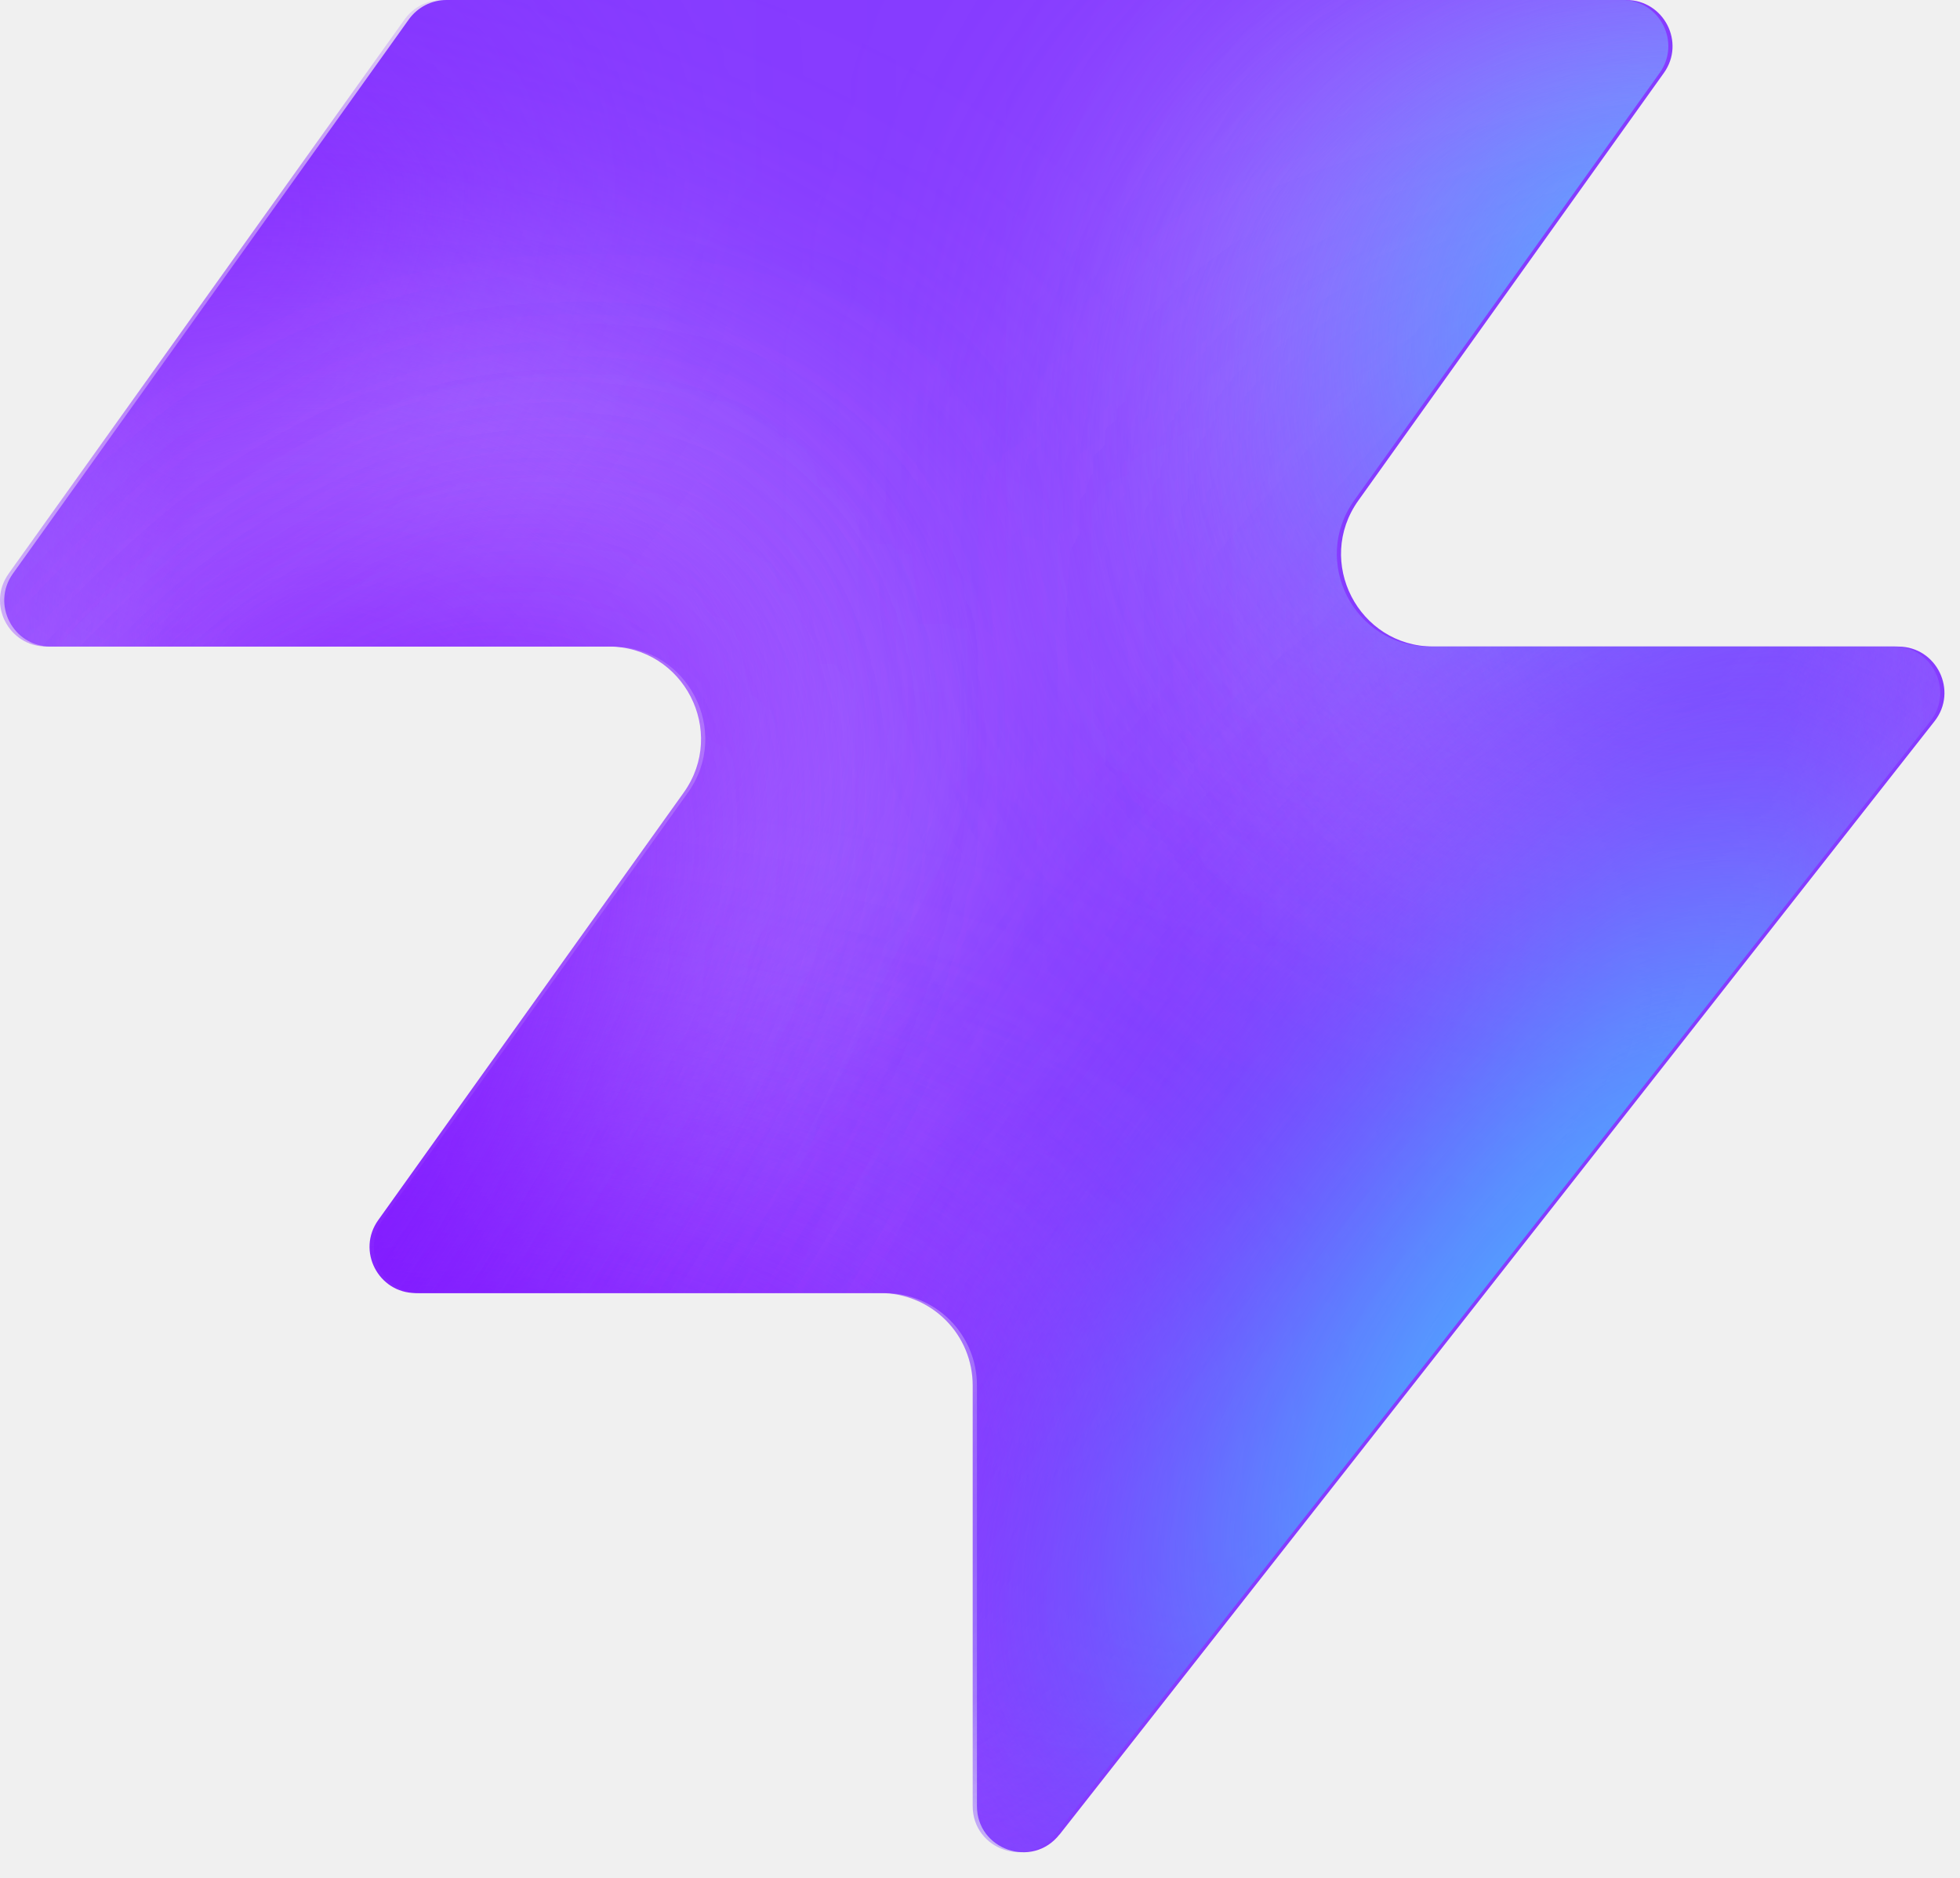
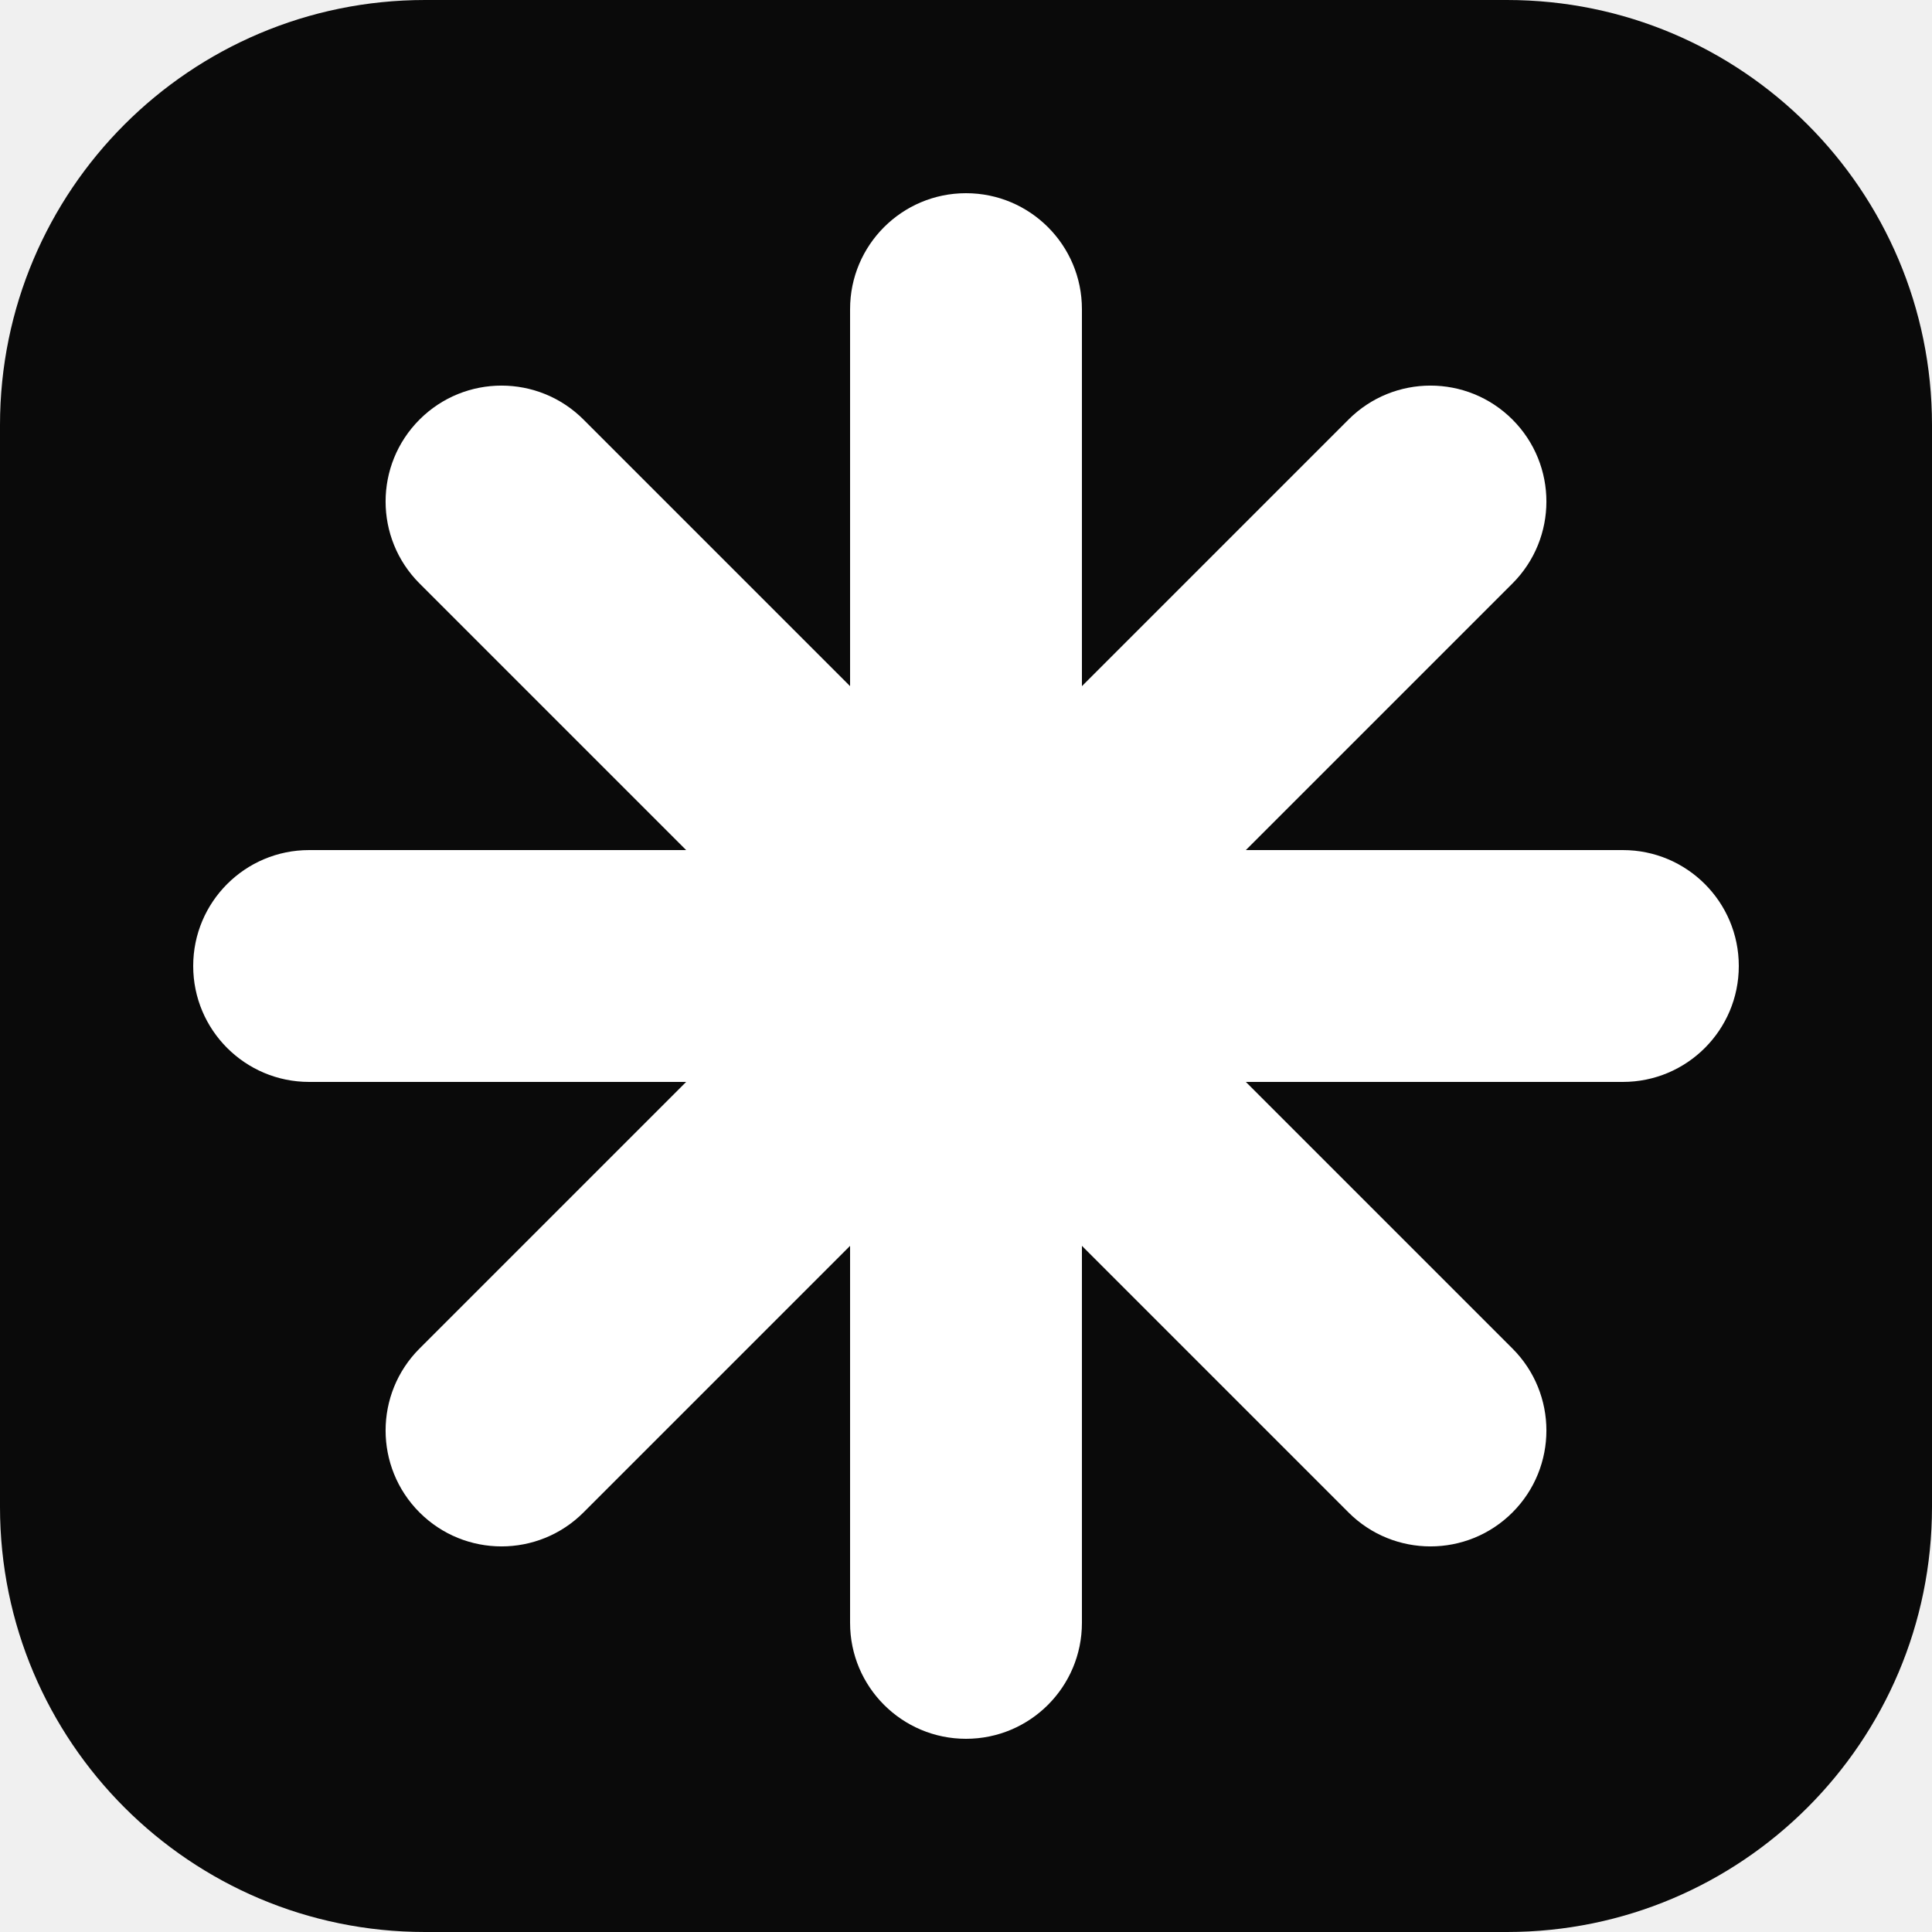
- <svg xmlns="http://www.w3.org/2000/svg" width="48" height="46" fill="none" viewBox="0 0 48 46">
-   <path fill="#863bff" d="M25.946 44.938c-.664.845-2.021.375-2.021-.698V33.937a2.26 2.26 0 0 0-2.262-2.262H10.287c-.92 0-1.456-1.04-.92-1.788l7.48-10.471c1.07-1.497 0-3.578-1.842-3.578H1.237c-.92 0-1.456-1.04-.92-1.788L10.013.474c.214-.297.556-.474.92-.474h28.894c.92 0 1.456 1.04.92 1.788l-7.48 10.471c-1.07 1.498 0 3.579 1.842 3.579h11.377c.943 0 1.473 1.088.89 1.83L25.947 44.94z" style="fill:#863bff;fill:color(display-p3 .525 .23 1);fill-opacity:1" />
-   <mask id="a" width="48" height="46" x="0" y="0" maskUnits="userSpaceOnUse" style="mask-type:alpha">
-     <path fill="#000" d="M25.842 44.938c-.664.844-2.021.375-2.021-.698V33.937a2.26 2.26 0 0 0-2.262-2.262H10.183c-.92 0-1.456-1.04-.92-1.788l7.48-10.471c1.07-1.498 0-3.579-1.842-3.579H1.133c-.92 0-1.456-1.04-.92-1.787L9.91.473c.214-.297.556-.474.92-.474h28.894c.92 0 1.456 1.04.92 1.788l-7.48 10.471c-1.07 1.498 0 3.578 1.842 3.578h11.377c.943 0 1.473 1.088.89 1.832L25.843 44.94z" style="fill:#000;fill-opacity:1" />
-   </mask>
-   <g mask="url(#a)">
-     <g filter="url(#b)">
-       <ellipse cx="5.508" cy="14.704" fill="#ede6ff" rx="5.508" ry="14.704" style="fill:#ede6ff;fill:color(display-p3 .927 .903 1);fill-opacity:1" transform="matrix(.00324 1 1 -.00324 -4.47 31.516)" />
-     </g>
-     <g filter="url(#c)">
-       <ellipse cx="10.399" cy="29.851" fill="#ede6ff" rx="10.399" ry="29.851" style="fill:#ede6ff;fill:color(display-p3 .927 .903 1);fill-opacity:1" transform="matrix(.00324 1 1 -.00324 -39.328 7.883)" />
-     </g>
-     <g filter="url(#d)">
-       <ellipse cx="5.508" cy="30.487" fill="#7e14ff" rx="5.508" ry="30.487" style="fill:#7e14ff;fill:color(display-p3 .492 .077 1);fill-opacity:1" transform="rotate(89.814 -25.913 -14.639)scale(1 -1)" />
-     </g>
-     <g filter="url(#e)">
-       <ellipse cx="5.508" cy="30.599" fill="#7e14ff" rx="5.508" ry="30.599" style="fill:#7e14ff;fill:color(display-p3 .492 .077 1);fill-opacity:1" transform="rotate(89.814 -32.644 -3.334)scale(1 -1)" />
-     </g>
-     <g filter="url(#f)">
-       <ellipse cx="5.508" cy="30.599" fill="#7e14ff" rx="5.508" ry="30.599" style="fill:#7e14ff;fill:color(display-p3 .492 .077 1);fill-opacity:1" transform="matrix(.00324 1 1 -.00324 -34.34 30.47)" />
-     </g>
-     <g filter="url(#g)">
-       <ellipse cx="14.072" cy="22.078" fill="#ede6ff" rx="14.072" ry="22.078" style="fill:#ede6ff;fill:color(display-p3 .927 .903 1);fill-opacity:1" transform="rotate(93.35 24.506 48.493)scale(-1 1)" />
-     </g>
-     <g filter="url(#h)">
-       <ellipse cx="3.47" cy="21.501" fill="#7e14ff" rx="3.47" ry="21.501" style="fill:#7e14ff;fill:color(display-p3 .492 .077 1);fill-opacity:1" transform="rotate(89.009 28.708 47.59)scale(-1 1)" />
-     </g>
-     <g filter="url(#i)">
-       <ellipse cx="3.47" cy="21.501" fill="#7e14ff" rx="3.47" ry="21.501" style="fill:#7e14ff;fill:color(display-p3 .492 .077 1);fill-opacity:1" transform="rotate(89.009 28.708 47.59)scale(-1 1)" />
-     </g>
-     <g filter="url(#j)">
-       <ellipse cx=".387" cy="8.972" fill="#7e14ff" rx="4.407" ry="29.108" style="fill:#7e14ff;fill:color(display-p3 .492 .077 1);fill-opacity:1" transform="rotate(39.51 .387 8.972)" />
-     </g>
-     <g filter="url(#k)">
-       <ellipse cx="47.523" cy="-6.092" fill="#7e14ff" rx="4.407" ry="29.108" style="fill:#7e14ff;fill:color(display-p3 .492 .077 1);fill-opacity:1" transform="rotate(37.892 47.523 -6.092)" />
-     </g>
-     <g filter="url(#l)">
-       <ellipse cx="41.412" cy="6.333" fill="#47bfff" rx="5.971" ry="9.665" style="fill:#47bfff;fill:color(display-p3 .28 .748 1);fill-opacity:1" transform="rotate(37.892 41.412 6.333)" />
-     </g>
-     <g filter="url(#m)">
-       <ellipse cx="-1.879" cy="38.332" fill="#7e14ff" rx="4.407" ry="29.108" style="fill:#7e14ff;fill:color(display-p3 .492 .077 1);fill-opacity:1" transform="rotate(37.892 -1.88 38.332)" />
-     </g>
-     <g filter="url(#n)">
-       <ellipse cx="-1.879" cy="38.332" fill="#7e14ff" rx="4.407" ry="29.108" style="fill:#7e14ff;fill:color(display-p3 .492 .077 1);fill-opacity:1" transform="rotate(37.892 -1.88 38.332)" />
-     </g>
-     <g filter="url(#o)">
-       <ellipse cx="35.651" cy="29.907" fill="#7e14ff" rx="4.407" ry="29.108" style="fill:#7e14ff;fill:color(display-p3 .492 .077 1);fill-opacity:1" transform="rotate(37.892 35.651 29.907)" />
-     </g>
-     <g filter="url(#p)">
-       <ellipse cx="38.418" cy="32.4" fill="#47bfff" rx="5.971" ry="15.297" style="fill:#47bfff;fill:color(display-p3 .28 .748 1);fill-opacity:1" transform="rotate(37.892 38.418 32.4)" />
-     </g>
+ <svg xmlns="http://www.w3.org/2000/svg" viewBox="0 0 100 100" width="100" height="100">
+   <rect width="100" height="100" rx="22" fill="#0a0a0a" />
+   <g transform="translate(50, 50)" fill="#ffffff">
+     <rect x="-6" y="-40" width="12" height="80" rx="6" />
+     <rect x="-6" y="-40" width="12" height="80" rx="6" transform="rotate(45)" />
+     <rect x="-6" y="-40" width="12" height="80" rx="6" transform="rotate(90)" />
+     <rect x="-6" y="-40" width="12" height="80" rx="6" transform="rotate(135)" />
  </g>
-   <defs>
-     <filter id="b" width="60.045" height="41.654" x="-19.77" y="16.149" color-interpolation-filters="sRGB" filterUnits="userSpaceOnUse">
-       <feFlood flood-opacity="0" result="BackgroundImageFix" />
-       <feBlend in="SourceGraphic" in2="BackgroundImageFix" result="shape" />
-       <feGaussianBlur result="effect1_foregroundBlur_2002_17158" stdDeviation="7.659" />
-     </filter>
-     <filter id="c" width="90.34" height="51.437" x="-54.613" y="-7.533" color-interpolation-filters="sRGB" filterUnits="userSpaceOnUse">
-       <feFlood flood-opacity="0" result="BackgroundImageFix" />
-       <feBlend in="SourceGraphic" in2="BackgroundImageFix" result="shape" />
-       <feGaussianBlur result="effect1_foregroundBlur_2002_17158" stdDeviation="7.659" />
-     </filter>
-     <filter id="d" width="79.355" height="29.4" x="-49.64" y="2.03" color-interpolation-filters="sRGB" filterUnits="userSpaceOnUse">
-       <feFlood flood-opacity="0" result="BackgroundImageFix" />
-       <feBlend in="SourceGraphic" in2="BackgroundImageFix" result="shape" />
-       <feGaussianBlur result="effect1_foregroundBlur_2002_17158" stdDeviation="4.596" />
-     </filter>
-     <filter id="e" width="79.579" height="29.4" x="-45.045" y="20.029" color-interpolation-filters="sRGB" filterUnits="userSpaceOnUse">
-       <feFlood flood-opacity="0" result="BackgroundImageFix" />
-       <feBlend in="SourceGraphic" in2="BackgroundImageFix" result="shape" />
-       <feGaussianBlur result="effect1_foregroundBlur_2002_17158" stdDeviation="4.596" />
-     </filter>
-     <filter id="f" width="79.579" height="29.4" x="-43.513" y="21.178" color-interpolation-filters="sRGB" filterUnits="userSpaceOnUse">
-       <feFlood flood-opacity="0" result="BackgroundImageFix" />
-       <feBlend in="SourceGraphic" in2="BackgroundImageFix" result="shape" />
-       <feGaussianBlur result="effect1_foregroundBlur_2002_17158" stdDeviation="4.596" />
-     </filter>
-     <filter id="g" width="74.749" height="58.852" x="15.756" y="-17.901" color-interpolation-filters="sRGB" filterUnits="userSpaceOnUse">
-       <feFlood flood-opacity="0" result="BackgroundImageFix" />
-       <feBlend in="SourceGraphic" in2="BackgroundImageFix" result="shape" />
-       <feGaussianBlur result="effect1_foregroundBlur_2002_17158" stdDeviation="7.659" />
-     </filter>
-     <filter id="h" width="61.377" height="25.362" x="23.548" y="2.284" color-interpolation-filters="sRGB" filterUnits="userSpaceOnUse">
-       <feFlood flood-opacity="0" result="BackgroundImageFix" />
-       <feBlend in="SourceGraphic" in2="BackgroundImageFix" result="shape" />
-       <feGaussianBlur result="effect1_foregroundBlur_2002_17158" stdDeviation="4.596" />
-     </filter>
-     <filter id="i" width="61.377" height="25.362" x="23.548" y="2.284" color-interpolation-filters="sRGB" filterUnits="userSpaceOnUse">
-       <feFlood flood-opacity="0" result="BackgroundImageFix" />
-       <feBlend in="SourceGraphic" in2="BackgroundImageFix" result="shape" />
-       <feGaussianBlur result="effect1_foregroundBlur_2002_17158" stdDeviation="4.596" />
-     </filter>
-     <filter id="j" width="56.045" height="63.649" x="-27.636" y="-22.853" color-interpolation-filters="sRGB" filterUnits="userSpaceOnUse">
-       <feFlood flood-opacity="0" result="BackgroundImageFix" />
-       <feBlend in="SourceGraphic" in2="BackgroundImageFix" result="shape" />
-       <feGaussianBlur result="effect1_foregroundBlur_2002_17158" stdDeviation="4.596" />
-     </filter>
-     <filter id="k" width="54.814" height="64.646" x="20.116" y="-38.415" color-interpolation-filters="sRGB" filterUnits="userSpaceOnUse">
-       <feFlood flood-opacity="0" result="BackgroundImageFix" />
-       <feBlend in="SourceGraphic" in2="BackgroundImageFix" result="shape" />
-       <feGaussianBlur result="effect1_foregroundBlur_2002_17158" stdDeviation="4.596" />
-     </filter>
-     <filter id="l" width="33.541" height="35.313" x="24.641" y="-11.323" color-interpolation-filters="sRGB" filterUnits="userSpaceOnUse">
-       <feFlood flood-opacity="0" result="BackgroundImageFix" />
-       <feBlend in="SourceGraphic" in2="BackgroundImageFix" result="shape" />
-       <feGaussianBlur result="effect1_foregroundBlur_2002_17158" stdDeviation="4.596" />
-     </filter>
-     <filter id="m" width="54.814" height="64.646" x="-29.286" y="6.009" color-interpolation-filters="sRGB" filterUnits="userSpaceOnUse">
-       <feFlood flood-opacity="0" result="BackgroundImageFix" />
-       <feBlend in="SourceGraphic" in2="BackgroundImageFix" result="shape" />
-       <feGaussianBlur result="effect1_foregroundBlur_2002_17158" stdDeviation="4.596" />
-     </filter>
-     <filter id="n" width="54.814" height="64.646" x="-29.286" y="6.009" color-interpolation-filters="sRGB" filterUnits="userSpaceOnUse">
-       <feFlood flood-opacity="0" result="BackgroundImageFix" />
-       <feBlend in="SourceGraphic" in2="BackgroundImageFix" result="shape" />
-       <feGaussianBlur result="effect1_foregroundBlur_2002_17158" stdDeviation="4.596" />
-     </filter>
-     <filter id="o" width="54.814" height="64.646" x="8.244" y="-2.416" color-interpolation-filters="sRGB" filterUnits="userSpaceOnUse">
-       <feFlood flood-opacity="0" result="BackgroundImageFix" />
-       <feBlend in="SourceGraphic" in2="BackgroundImageFix" result="shape" />
-       <feGaussianBlur result="effect1_foregroundBlur_2002_17158" stdDeviation="4.596" />
-     </filter>
-     <filter id="p" width="39.409" height="43.623" x="18.713" y="10.588" color-interpolation-filters="sRGB" filterUnits="userSpaceOnUse">
-       <feFlood flood-opacity="0" result="BackgroundImageFix" />
-       <feBlend in="SourceGraphic" in2="BackgroundImageFix" result="shape" />
-       <feGaussianBlur result="effect1_foregroundBlur_2002_17158" stdDeviation="4.596" />
-     </filter>
-   </defs>
</svg>
